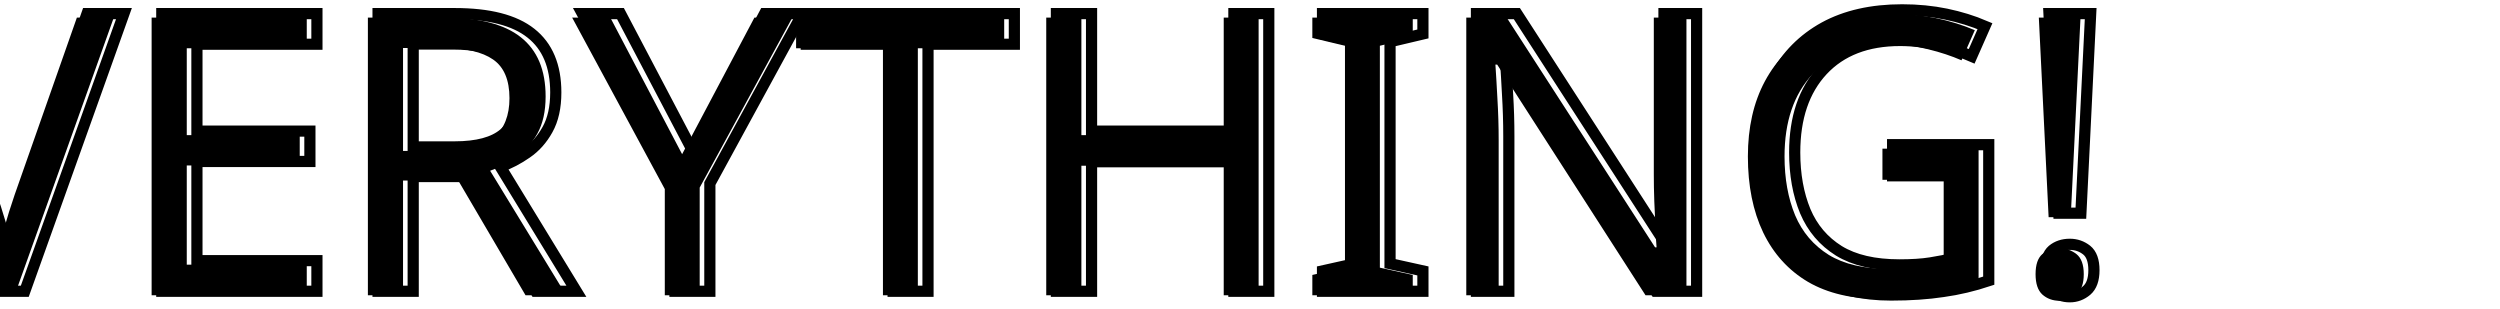
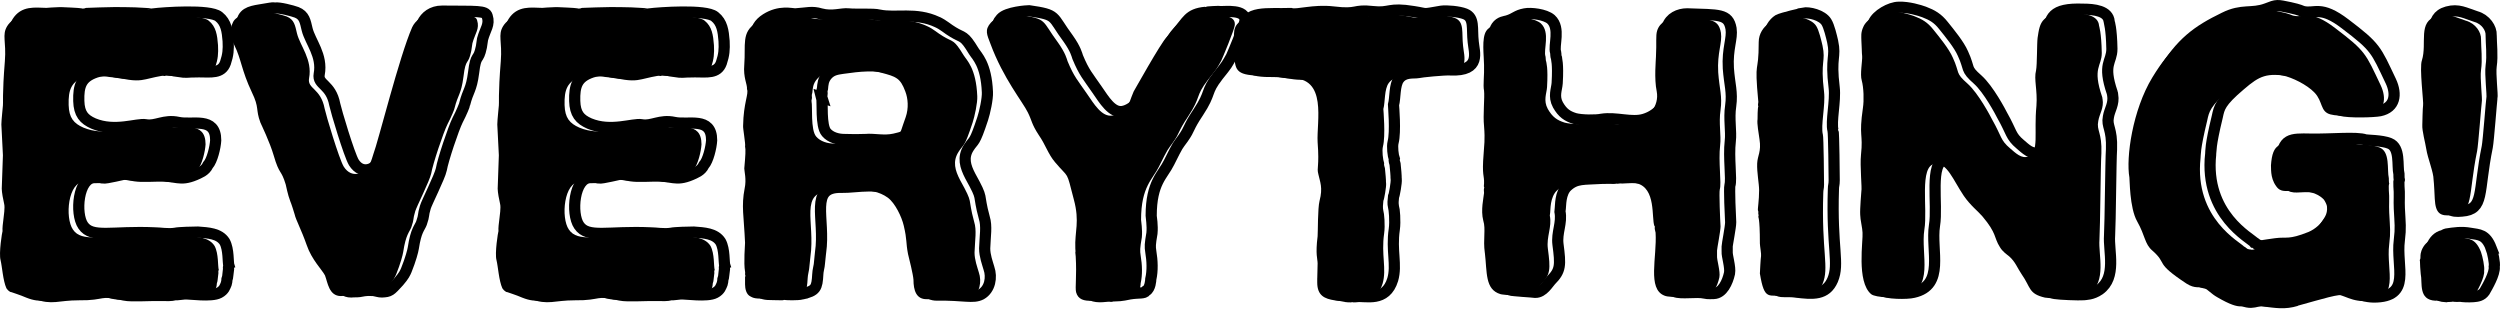
<svg xmlns="http://www.w3.org/2000/svg" width="210mm" height="25.892mm" viewBox="0 0 210 25.892" version="1.1" id="svg888">
  <defs id="defs885" />
  <g id="layer1">
    <g id="g2838" transform="matrix(1.349557,0,0,1.349557,-31.72008,-131.0396)">
-       <text xml:space="preserve" style="font-size:24.21px;line-height:1.25;font-family:Generic;-inkscape-font-specification:Generic;text-align:center;letter-spacing:0px;text-anchor:middle;stroke-width:0.363" x="100.819" y="115.478" id="text2359">
-         <tspan id="tspan2357" style="stroke-width:0.363" x="100.819" y="115.478">EVERYTHING!</tspan>
-       </text>
-       <text xml:space="preserve" style="font-size:24.21px;line-height:1.25;font-family:Generic;-inkscape-font-specification:Generic;text-align:center;letter-spacing:0px;text-anchor:middle;fill:none;stroke:#000000;stroke-width:0.696;stroke-miterlimit:4;stroke-dasharray:none;stroke-opacity:1" x="101.45" y="115.223" id="text2359-3">
-         <tspan id="tspan2357-6" style="fill:none;stroke:#000000;stroke-width:0.696;stroke-miterlimit:4;stroke-dasharray:none;stroke-opacity:1" x="101.45" y="115.223">EVERYTHING!</tspan>
-       </text>
+       <g aria-label="EVERYTHING!" id="text2359" style="font-size:24.21px;line-height:1.25;font-family:Generic;-inkscape-font-specification:Generic;text-align:center;letter-spacing:0px;text-anchor:middle;stroke-width:0.363">
+         <path d="m 35.815,107.633 c 0,0 0,0 0,0 0,0 0,0 0,0 0.266,-0.291 0.46,-1.114 0.484,-1.549 0,-1.501 -1.453,-0.92 -2.324,-1.114 -0.896,-0.194 -1.404,0.266 -2.034,0.145 -0.533,-0.097 -1.913,0.484 -3.244,-0.073 -0.605,-0.266 -0.896,-0.605 -0.92,-1.404 -0.024,-0.944 0.145,-1.477 1.065,-1.792 0.194,-0.073 0.605,-0.121 0.896,-0.048 0.024,0 0.629,0.073 0.678,0.073 0.799,0.194 1.162,0.145 1.477,0.073 0.145,-0.024 1.017,-0.266 1.211,-0.218 0.194,-0.048 0.654,0.024 0.872,0.073 0.581,0.097 0.363,0.024 1.283,0.024 0.751,0 1.404,0.121 1.646,-0.557 0.169,-0.508 0.194,-0.823 0.169,-1.356 -0.048,-0.629 -0.121,-1.162 -0.581,-1.525 -0.557,-0.46 -3.462,-0.242 -4.067,-0.169 -0.024,0.024 -0.896,-0.073 -1.84,-0.073 -0.436,-0.024 -2.639,0.048 -2.687,0.073 -0.048,-0.024 -1.162,-0.073 -1.211,-0.073 -0.024,0 -0.048,0 -0.097,0 -0.242,0 -0.823,0.048 -0.823,0.048 -0.775,-0.024 -1.404,-0.121 -1.816,0.533 -0.339,0.557 -0.048,0.944 -0.145,2.179 -0.169,2.082 -0.097,2.687 -0.121,2.76 0,0.048 -0.097,0.92 -0.097,1.186 0,0.024 0.097,1.913 0.097,1.913 0,0.048 -0.073,2.034 -0.073,2.082 0,0.218 0.097,0.726 0.145,0.92 0.073,0.266 -0.024,0.751 -0.048,1.041 -0.073,0.533 -0.048,0.629 -0.048,0.678 -0.024,0.048 -0.242,1.38 -0.121,1.816 0.097,0.387 0.145,1.259 0.363,1.743 0.024,0.048 0.073,0.073 0.097,0.121 0.073,0.048 0.121,0.121 0.218,0.121 0.048,0.024 0.533,0.169 0.92,0.339 0.968,0.387 1.307,0.073 2.639,0.073 1.646,0.024 1.211,-0.363 2.833,0.024 0.46,0.097 1.622,0 2.397,0.024 0.242,0 0.508,0.024 0.775,-0.048 0.048,0.024 0.484,-0.048 0.581,-0.048 0.291,-0.024 1.671,0.194 2.155,-0.073 0.315,-0.169 0.363,-0.387 0.436,-0.557 0.024,-0.097 0.048,-0.194 0.048,-0.291 0.024,-0.073 0.048,-0.145 0.048,-0.218 0,-0.024 0.048,-0.412 0.048,-0.412 0,-0.073 -0.024,-0.145 0.024,-0.194 -0.073,-0.218 0,-1.017 -0.266,-1.501 -0.339,-0.533 -1.041,-0.557 -1.671,-0.605 -0.266,0 -1.211,0.024 -1.404,0.073 -0.436,0.073 -0.968,-0.024 -1.283,-0.024 -2.663,-0.121 -3.898,0.363 -4.455,-0.46 -0.508,-0.726 -0.315,-3.002 0.726,-2.978 0.169,0 0.339,-0.024 0.484,0.024 0.242,0.048 1.356,-0.266 1.428,-0.242 0.073,0.024 0.145,0.024 0.194,0.024 0.581,0.145 0.872,0.121 1.816,0.097 1.162,-0.048 1.332,0.339 2.324,-0.073 0.266,-0.121 0.629,-0.242 0.799,-0.605 0,0 0,0 0,0 z" id="path888" />
+         <path d="m 39.616,97.877 c -0.799,0.145 -1.356,0.145 -1.598,0.581 -0.266,0.557 -0.218,0.872 0.073,1.453 0.436,0.872 0.436,1.549 1.089,2.929 0.484,0.993 0.218,1.041 0.533,1.888 0.073,0.169 0.581,1.211 0.823,2.034 0.363,1.259 0.46,0.847 0.751,1.816 0.024,0.073 0.121,0.629 0.291,1.065 0.024,0.024 0.266,0.775 0.266,0.799 0.073,0.339 0.412,0.944 0.751,1.913 0.315,0.92 0.968,1.549 1.138,1.888 0.169,0.436 0.242,1.283 0.993,1.283 0.169,-0.024 0.339,0 0.508,-0.024 0.944,-0.194 1.041,0.024 1.404,0.024 0.508,-0.024 0.533,-0.073 1.065,-0.654 0.315,-0.363 0.387,-0.533 0.46,-0.702 0.266,-0.654 0.412,-1.211 0.436,-1.38 0.169,-1.114 0.387,-1.235 0.508,-1.549 0.194,-0.557 0.073,-0.436 0.242,-0.993 0.073,-0.266 0.896,-1.888 0.993,-2.348 0.097,-0.581 0.751,-2.542 1.017,-3.075 0.242,-0.46 0.436,-0.944 0.436,-0.993 0.218,-0.872 0.412,-0.847 0.557,-1.961 0.145,-1.235 0.291,-0.654 0.484,-1.598 0.024,-0.145 0.073,-0.484 0.073,-0.484 0.169,-0.629 0.46,-0.896 0.291,-1.428 -0.097,-0.363 -0.629,-0.291 -2.808,-0.315 -0.629,0 -1.041,0.339 -1.235,0.751 -0.799,1.816 -2.106,7.094 -2.421,7.917 -0.097,0.291 -0.218,0.92 -0.823,1.162 -0.412,0.145 -0.775,-0.024 -1.017,-0.412 -0.291,-0.484 -1.114,-3.244 -1.186,-3.607 -0.242,-1.283 -1.089,-1.211 -0.968,-1.888 0.218,-1.162 -0.557,-2.009 -0.751,-2.784 -0.121,-0.508 -0.169,-0.872 -0.654,-1.065 -0.266,-0.097 -1.089,-0.315 -1.356,-0.266 -0.121,-0.024 -0.242,0 -0.363,0.024 z" id="path890" />
+         <path d="m 66.683,107.633 c 0,0 0,0 0,0 0,0 0,0 0,0 0.266,-0.291 0.46,-1.114 0.484,-1.549 0,-1.501 -1.453,-0.92 -2.324,-1.114 -0.896,-0.194 -1.404,0.266 -2.034,0.145 -0.533,-0.097 -1.913,0.484 -3.244,-0.073 -0.605,-0.266 -0.896,-0.605 -0.92,-1.404 -0.024,-0.944 0.145,-1.477 1.065,-1.792 0.194,-0.073 0.605,-0.121 0.896,-0.048 0.024,0 0.629,0.073 0.678,0.073 0.799,0.194 1.162,0.145 1.477,0.073 0.145,-0.024 1.017,-0.266 1.211,-0.218 0.194,-0.048 0.654,0.024 0.872,0.073 0.581,0.097 0.363,0.024 1.283,0.024 0.751,0 1.404,0.121 1.646,-0.557 0.169,-0.508 0.194,-0.823 0.169,-1.356 -0.048,-0.629 -0.121,-1.162 -0.581,-1.525 -0.557,-0.46 -3.462,-0.242 -4.067,-0.169 -0.024,0.024 -0.896,-0.073 -1.84,-0.073 -0.436,-0.024 -2.639,0.048 -2.687,0.073 -0.048,-0.024 -1.162,-0.073 -1.211,-0.073 -0.024,0 -0.048,0 -0.097,0 -0.242,0 -0.823,0.048 -0.823,0.048 -0.775,-0.024 -1.404,-0.121 -1.816,0.533 -0.339,0.557 -0.048,0.944 -0.145,2.179 -0.169,2.082 -0.097,2.687 -0.121,2.76 0,0.048 -0.097,0.92 -0.097,1.186 0,0.024 0.097,1.913 0.097,1.913 0,0.048 -0.073,2.034 -0.073,2.082 0,0.218 0.097,0.726 0.145,0.92 0.073,0.266 -0.024,0.751 -0.048,1.041 -0.073,0.533 -0.048,0.629 -0.048,0.678 -0.024,0.048 -0.242,1.38 -0.121,1.816 0.097,0.387 0.145,1.259 0.363,1.743 0.024,0.048 0.073,0.073 0.097,0.121 0.073,0.048 0.121,0.121 0.218,0.121 0.048,0.024 0.533,0.169 0.92,0.339 0.968,0.387 1.307,0.073 2.639,0.073 1.646,0.024 1.211,-0.363 2.833,0.024 0.46,0.097 1.622,0 2.397,0.024 0.242,0 0.508,0.024 0.775,-0.048 0.048,0.024 0.484,-0.048 0.581,-0.048 0.291,-0.024 1.671,0.194 2.155,-0.073 0.315,-0.169 0.363,-0.387 0.436,-0.557 0.024,-0.097 0.048,-0.194 0.048,-0.291 0.024,-0.073 0.048,-0.145 0.048,-0.218 0,-0.024 0.048,-0.412 0.048,-0.412 0,-0.073 -0.024,-0.145 0.024,-0.194 -0.073,-0.218 0,-1.017 -0.266,-1.501 -0.339,-0.533 -1.041,-0.557 -1.671,-0.605 -0.266,0 -1.211,0.024 -1.404,0.073 -0.436,0.073 -0.968,-0.024 -1.283,-0.024 -2.663,-0.121 -3.898,0.363 -4.455,-0.46 -0.508,-0.726 -0.315,-3.002 0.726,-2.978 0.169,0 0.339,-0.024 0.484,0.024 0.242,0.048 1.356,-0.266 1.428,-0.242 0.073,0.024 0.145,0.024 0.194,0.024 0.581,0.145 0.872,0.121 1.816,0.097 1.162,-0.048 1.332,0.339 2.324,-0.073 0.266,-0.121 0.629,-0.242 0.799,-0.605 0,0 0,0 0,0 z" id="path892" />
+         <path d="m 72.808,115.647 c 0.847,-0.194 0.92,-0.363 0.968,-1.235 0,-0.169 0.097,-0.533 0.097,-0.629 0,-0.024 0.073,-0.678 0.073,-0.702 0.315,-2.155 -0.751,-4.116 1.307,-4.067 0.944,0.024 2.445,-0.387 3.51,0.387 0.46,0.339 0.872,1.211 0.993,1.743 0.218,0.92 0.121,1.017 0.266,1.767 0.073,0.291 0.315,1.259 0.339,1.598 0,0.654 0.169,1.235 0.847,1.211 1.671,-0.024 2.227,0.218 2.736,-0.048 0.557,-0.315 0.678,-1.065 0.484,-1.622 -0.097,-0.339 -0.266,-0.775 -0.266,-1.235 0.024,-0.775 0.145,-1.38 -0.024,-1.913 -0.436,-1.598 0,-1.017 -0.872,-2.59 -0.315,-0.605 -0.484,-1.162 -0.097,-1.767 0.339,-0.533 0.339,-0.194 0.872,-1.816 0.121,-0.363 0.315,-1.235 0.291,-1.646 -0.073,-1.743 -0.654,-2.227 -0.847,-2.542 -0.629,-1.041 -0.654,-0.799 -1.283,-1.186 -0.339,-0.194 -0.605,-0.46 -0.993,-0.629 -1.332,-0.629 -2.59,-0.218 -3.607,-0.436 -0.363,-0.097 -1.453,-0.024 -1.913,-0.073 -0.436,-0.048 -0.993,0.194 -1.719,0 -0.557,-0.169 -0.847,-0.048 -1.598,0 -0.242,0 -0.968,-0.218 -1.816,0.315 -0.92,0.581 -0.629,1.356 -0.726,2.59 -0.073,0.823 0.194,1.211 0.169,1.525 0.121,0.291 -0.218,0.847 -0.242,2.276 -0.024,0.121 0.169,1.186 0.121,1.283 0.048,0.194 0.024,0.581 -0.048,1.38 0,0.169 0.145,0.678 0.024,1.235 -0.218,1.114 -0.048,1.719 0.024,3.389 0,0.121 -0.097,1.259 0,1.792 0.024,0.073 -0.024,0.169 0.024,0.266 0,0.024 0,0.048 -0.024,0.048 0,0.048 0,0.291 0,0.484 0,0.266 0.073,0.629 0.339,0.751 0.291,0.169 0.46,0.121 1.332,0.145 0.024,0 0.073,-0.048 0.097,-0.024 0.194,0.024 0.847,0.048 1.162,-0.024 z m 1.211,-12.226 c -0.024,-0.073 0.024,-0.145 0.024,-0.242 -0.024,-0.194 0,-0.218 0.024,-0.315 0.024,-0.242 0.024,-0.557 0.315,-0.872 0.291,-0.315 0.654,-0.339 0.944,-0.387 1.017,-0.145 2.034,-0.266 3.05,0.024 0.896,0.242 1.162,0.315 1.477,1.162 0.169,0.436 0.218,1.041 0.024,1.598 -0.46,1.259 -0.315,1.404 -1.332,1.622 -0.654,0.145 -1.259,-0.024 -1.792,0.024 -0.073,0 -0.581,0.024 -1.332,0 -0.387,0 -0.847,-0.121 -1.114,-0.436 -0.363,-0.412 -0.218,-1.913 -0.291,-2.179 z" id="path894" />
+         <path d="m 90.482,115.284 c 0.121,0.46 0.508,0.557 0.993,0.533 0.678,-0.073 0.508,0 0.581,-0.024 0.048,-0.024 0.121,-0.024 0.194,-0.024 0.46,0 0.799,-0.097 0.944,-0.121 0.581,-0.097 0.896,0 1.017,-0.194 0.266,-0.145 0.291,-0.678 0.291,-0.726 0.121,-0.533 0.097,-1.138 0,-1.719 -0.048,-0.315 -0.048,-0.436 0.073,-1.138 0.048,-0.484 -0.048,-1.017 -0.048,-1.089 0,-2.082 0.726,-2.518 1.114,-3.317 0.605,-1.211 0.508,-0.993 0.872,-1.501 0.46,-0.654 0.266,-0.605 0.944,-1.622 0.847,-1.283 0.412,-1.21 1.235,-2.276 0.605,-0.751 0.533,-0.678 0.823,-1.186 0.073,-0.145 0.823,-1.937 0.847,-2.227 0.073,-0.751 -1.259,-0.557 -1.501,-0.581 -0.048,-0.024 -0.896,0.024 -0.944,0.048 -1.089,0.097 -1.138,0.581 -1.792,1.283 -0.387,0.387 -2.034,3.365 -2.058,3.389 -0.218,0.508 -0.242,0.726 -0.436,0.968 -0.145,0.194 -0.533,0.484 -0.896,0.533 -0.654,0.097 -1.138,-0.726 -1.574,-1.356 -0.581,-0.847 -0.799,-1.041 -1.211,-2.034 -0.048,-0.145 -0.121,-0.484 -0.581,-1.138 -1.065,-1.428 -0.629,-1.477 -2.445,-1.743 -0.097,0 -1.38,0.073 -1.743,0.484 -0.412,0.46 -0.242,0.751 -0.024,1.332 0.799,2.155 2.009,3.607 2.324,4.261 0.266,0.533 0.218,0.702 0.678,1.404 0.436,0.629 0.581,1.186 1.017,1.695 0.896,1.065 0.678,0.436 1.162,2.3 0.387,1.428 0.048,1.985 0.097,3.075 0,0.097 0.024,0.169 0,0.242 0,0.073 0.024,0.169 0.024,0.242 0.073,1.235 -0.048,1.937 0.024,2.227 z" id="path896" />
+         <path d="m 105.492,114.679 c 0,0.823 0.46,1.017 1.089,1.114 0.024,0.024 0.387,0.048 0.436,0.024 0.024,0 0.048,0 0.073,0 0.073,0.024 0.145,0 0.218,0 0.581,-0.073 1.816,0.363 2.252,-1.065 0.266,-0.92 -0.097,-1.792 0.097,-3.123 0.073,-0.508 0,-1.283 -0.048,-1.404 -0.048,-0.194 -0.024,-0.412 0,-0.629 0.048,-0.073 0.194,-0.896 0.169,-1.089 -0.024,-0.194 0.024,0 -0.073,-0.944 -0.024,-0.097 -0.073,-0.194 -0.048,-0.315 -0.073,-0.194 -0.145,-0.775 -0.073,-1.041 0.169,-0.654 0.024,-2.276 0.024,-2.324 0.121,-0.436 0.048,-1.235 0.339,-1.622 0.339,-0.46 0.92,-0.339 1.186,-0.387 0.169,-0.048 1.646,-0.194 2.009,-0.169 1.961,0.097 1.477,-1.138 1.428,-1.743 -0.097,-0.847 0.097,-1.501 -0.508,-1.743 -0.363,-0.145 -1.138,-0.218 -1.477,-0.169 -1.283,0.218 -0.775,0.169 -1.719,0.024 -1.598,-0.266 -1.453,0.121 -2.542,0 -1.259,-0.145 -0.872,0.218 -2.469,0.024 -1.235,-0.145 -2.227,0.218 -2.639,0.097 -1.453,0.048 -2.881,-0.218 -2.905,1.017 -0.024,0.242 0.024,1.332 0.024,1.356 0.048,0.944 0.145,1.259 1.864,1.235 0.629,0 1.089,0.169 1.646,0.169 2.3,-0.073 1.598,2.687 1.671,3.97 0.121,1.598 -0.073,1.549 0.048,2.009 0.097,0.46 0.291,0.823 0.073,1.646 -0.121,0.484 -0.097,1.937 -0.121,2.203 -0.145,1.162 0,1.404 0,1.695 -0.024,1.453 -0.024,0.533 -0.024,1.186 z" id="path898" />
+         <path d="m 115.926,112.839 c 0.145,1.211 0,2.276 0.968,2.566 0.097,0.048 1.404,0.121 1.549,0.145 0.484,0 0.799,-0.581 0.968,-0.751 0.605,-0.605 0.605,-0.944 0.436,-2.227 -0.097,-0.751 0.266,-1.332 0.121,-2.058 0,-0.073 0.024,-0.121 0.024,-0.194 0.024,-0.121 -0.024,-0.968 0.436,-1.38 0.557,-0.508 1.017,-0.412 2.13,-0.484 0.799,-0.024 0.726,0.024 0.92,-0.024 0.024,0 0.024,0.024 0.145,0 0.073,0 0.169,-0.024 0.242,0 0.048,0 0.872,-0.097 1.501,0.073 1.235,0.291 0.92,2.179 1.114,2.663 0.024,0 0.024,0.024 0.024,0.048 -0.024,0.121 0.024,0.242 0.048,0.363 0.097,1.525 -0.533,3.51 0.557,3.922 0.412,0.169 1.38,-0.024 1.864,0.097 0.169,0.048 0.533,0.024 0.581,0.024 0.533,-0.024 0.847,-0.702 0.968,-1.259 0.073,-0.387 -0.169,-1.089 -0.145,-1.356 0,-0.097 0,-0.218 0,-0.315 0,-0.121 0.218,-1.211 0.218,-1.501 -0.024,-0.363 -0.097,-2.131 -0.048,-2.3 0.121,-0.387 -0.097,-1.719 0.024,-2.76 0.073,-0.605 -0.097,-1.38 0.024,-2.179 0.121,-0.872 -0.073,-1.332 -0.145,-2.348 -0.073,-1.235 0.266,-1.84 0.169,-2.469 -0.169,-0.944 -0.751,-0.847 -2.736,-0.92 -0.508,0 -1.065,0.242 -1.235,0.799 -0.097,0.315 -0.024,0.726 -0.073,1.622 0,0.169 -0.121,1.356 0.048,2.155 0.169,0.896 -0.508,1.719 -1.404,1.985 -0.799,0.242 -1.719,-0.145 -2.663,0 -0.315,0.073 -1.259,0.073 -1.671,-0.048 -0.46,-0.145 -0.751,-0.339 -1.041,-0.847 -0.291,-0.533 -0.073,-0.968 -0.048,-1.356 0.073,-1.259 -0.048,-1.501 -0.048,-1.574 -0.048,-0.121 -0.024,-0.218 -0.048,-0.339 -0.145,-0.412 0.315,-1.501 -0.291,-2.058 -0.363,-0.315 -1.259,-0.412 -1.622,-0.339 -0.533,0.097 -0.605,0.291 -1.089,0.436 -0.145,0.048 -0.46,0.048 -0.678,0.363 -0.315,0.46 -0.145,1.574 -0.145,2.13 0.024,0.629 -0.073,1.259 0,1.598 0.048,0.412 -0.073,1.525 0,2.203 0.073,0.896 0,1.211 -0.024,1.695 -0.121,1.453 0.048,1.332 0.024,1.888 0,0.073 -0.024,0.145 0,0.218 0.024,0.024 0.024,0.048 0,0.073 -0.024,0.097 0,0.194 0,0.291 -0.024,0.291 -0.218,1.065 -0.048,1.719 0.169,0.533 -0.024,1.162 0.097,2.009 z" id="path900" />
+         <path d="m 135.101,98.167 c -0.048,0.024 -1.283,0.291 -1.549,0.436 -0.266,0.169 -0.581,0.581 -0.581,1.114 0,2.155 -0.291,0.872 -0.024,3.728 0,0.097 -0.048,0.194 0,0.266 -0.048,0.121 -0.048,0.702 -0.048,0.799 -0.048,0.291 0.073,0.872 0.121,1.259 0.121,0.775 -0.121,0.993 -0.145,1.501 -0.024,0.557 0.121,1.259 0.121,1.671 0,0.629 -0.097,1.162 -0.073,1.259 0.024,0.024 0.024,0.073 0.024,0.121 -0.024,0.097 0.048,0.169 0,0.266 -0.024,0.024 0.097,-0.048 0.097,1.671 0,0.121 0.097,0.678 0.073,0.775 -0.024,0.097 -0.073,1.041 -0.073,1.089 0.291,1.767 0.557,1.283 1.574,1.404 1.114,0.145 1.913,0.194 2.324,-0.751 0.436,-1.041 -0.073,-1.961 0.048,-5.665 0,-0.218 0.048,-0.242 0.048,-0.533 0,-0.194 -0.024,-3.002 -0.073,-3.099 -0.145,-0.557 0.169,-1.84 0.073,-2.663 -0.242,-1.961 0.121,-1.864 -0.097,-2.881 -0.073,-0.315 -0.218,-0.944 -0.387,-1.211 -0.266,-0.436 -1.089,-0.629 -1.453,-0.557 z" id="path902" />
+         <path d="m 143.938,107.294 c 0.751,-0.097 1.138,1.017 1.792,1.985 0.412,0.605 0.92,0.993 1.162,1.283 0.92,1.089 0.702,1.307 1.089,1.913 0.169,0.291 0.436,0.46 0.581,0.581 0.387,0.339 0.508,0.726 0.775,1.114 0.581,0.823 0.412,1.211 1.453,1.453 0.266,0.048 1.501,0.097 1.767,0.073 0.145,-0.024 0.533,0 0.993,-0.315 1.089,-0.775 0.557,-2.397 0.629,-3.365 0.048,-0.775 0.073,-4.673 0.121,-5.375 0.048,-1.307 -0.315,-1.404 -0.194,-2.009 0.073,-0.46 0.363,-0.799 0.266,-1.38 -0.024,-0.048 0,-0.073 -0.024,-0.121 -0.629,-1.84 -0.024,-1.888 -0.024,-2.736 -0.024,-1.307 -0.169,-1.671 -0.169,-1.695 -0.048,-0.678 -0.944,-0.775 -1.622,-0.775 -1.985,-0.073 -2.058,0.557 -2.203,1.525 -0.048,0.363 -0.024,1.671 -0.097,2.034 -0.145,0.557 0.097,1.211 0.024,2.203 -0.169,1.719 0.194,2.857 -0.508,3.147 -0.412,0.169 -0.799,-0.218 -1.138,-0.508 -0.605,-0.508 -0.508,-0.726 -1.114,-1.792 -0.097,-0.194 -0.847,-1.622 -1.525,-2.227 -0.799,-0.702 -0.46,-0.629 -0.92,-1.622 -0.242,-0.557 -0.823,-1.259 -1.211,-1.743 -0.363,-0.46 -0.702,-0.654 -1.211,-0.847 -0.266,-0.097 -0.968,-0.315 -1.574,-0.291 -0.533,0 -1.38,0.484 -1.574,0.968 -0.169,0.363 -0.121,0.605 -0.121,0.847 0.024,0.266 0.024,0.823 0.048,0.968 0.024,0.291 -0.145,1.138 -0.024,1.525 0.121,0.436 0.145,1.235 0.073,1.695 -0.266,1.84 0.024,1.574 -0.121,2.929 -0.073,0.678 0.073,2.106 0.024,2.252 0,0.048 -0.097,1.114 -0.073,1.477 0,0.291 0.145,0.872 0.145,1.114 0.048,0.46 -0.387,3.05 0.533,3.825 0.291,0.242 1.646,0.242 2.009,0.145 1.985,-0.436 1.065,-2.615 1.307,-4.164 0.218,-1.307 -0.339,-3.946 0.654,-4.092 z" id="path904" />
+         <path d="m 160.473,106.931 c 0.024,-0.169 -0.048,-0.436 0.412,-2.324 0.121,-0.557 0.169,-0.896 1.428,-1.961 1.017,-0.872 1.574,-1.186 3.293,-0.847 0.557,0.121 1.477,0.557 1.961,1.065 0.533,0.557 0.339,1.186 0.993,1.356 0.508,0.145 2.082,0.097 2.445,0.024 0.944,-0.194 1.065,-1.017 0.678,-1.84 -0.944,-1.985 -0.92,-2.106 -2.833,-3.559 -1.549,-1.186 -1.888,-0.605 -2.615,-0.775 -0.169,-0.048 -0.169,-0.097 -0.823,-0.242 -0.823,-0.169 -0.799,-0.194 -1.477,0.073 -0.92,0.339 -1.501,0 -2.615,0.557 -1.695,0.823 -2.687,1.549 -3.849,3.462 -1.235,2.034 -1.646,4.987 -1.428,6.222 0.024,0.073 0,1.888 0.484,2.736 0.508,0.896 0.46,1.404 0.944,1.816 0.993,0.872 0.073,0.702 2.13,2.058 0.533,0.339 0.799,0.169 1.089,0.266 0.266,0.121 0.436,0.363 0.823,0.581 1.622,0.944 1.549,0.412 2.252,0.484 0.799,0.097 1.307,0.194 2.034,-0.024 0.024,0 1.961,-0.605 2.591,-0.678 0.872,-0.097 1.211,0.436 2.227,0.46 2.397,0 1.38,-1.864 1.598,-3.535 0.097,-0.799 0.048,-1.017 0,-1.985 -0.024,-0.46 0.024,-0.92 -0.024,-1.38 -0.024,-0.508 0.048,-0.363 0.024,-0.412 -0.024,-0.048 -0.024,-0.291 -0.024,-0.339 -0.121,-0.533 0.097,-1.646 -0.581,-1.913 -0.46,-0.194 -1.453,-0.194 -1.501,-0.218 -0.533,-0.194 -2.155,-0.024 -3.414,-0.048 -1.259,-0.024 -1.743,-0.048 -1.84,1.38 0.024,0.097 -0.073,0.751 0.315,1.283 0.291,0.436 0.654,0.291 1.186,0.291 0.702,0 1.356,0.097 1.792,0.557 0.073,0.097 0.194,0.339 0.194,0.436 0.048,0.508 -0.194,0.726 -0.412,1.065 -0.315,0.484 -0.726,0.872 -1.235,1.089 -1.332,0.533 -1.477,0.315 -2.179,0.412 -0.242,0.024 -0.775,0.121 -0.847,0.121 -0.048,0 -0.073,-0.024 -0.121,-0.024 -0.024,0.024 -0.048,-0.024 -0.073,0 -0.024,-0.048 -0.097,0 -0.097,-0.048 -0.024,-0.024 -0.024,-0.024 -0.048,-0.024 -0.048,-0.024 -0.073,-0.097 -0.145,-0.097 -0.194,-0.266 -3.123,-1.719 -2.712,-5.52 z" id="path906" />
+         <path d="m 176.113,110.49 c 1.404,-0.097 0.993,-1.162 1.574,-3.995 0.073,-0.363 0.266,-2.929 0.291,-3.05 0.048,-0.169 -0.121,-1.477 -0.048,-1.985 0.097,-0.654 0,-1.404 0,-1.913 0.024,-0.436 -0.339,-0.993 -0.944,-1.162 -0.678,-0.218 -1.089,-0.484 -1.792,-0.291 -1.235,0.339 -0.605,1.695 -0.944,2.76 -0.169,0.46 0.121,2.639 0.073,2.808 -0.024,0.097 -0.048,1.138 -0.048,1.211 -0.024,0.363 0.194,1.138 0.242,1.477 0.097,0.629 0.46,1.453 0.46,1.937 0.024,0.121 0.073,1.162 0.073,1.186 0.048,0.944 0.363,1.089 1.065,1.017 z m 1.816,2.3 c -0.339,-0.872 -0.751,-0.823 -1.307,-0.92 -0.533,-0.097 -1.017,-0.024 -1.477,0.048 -0.097,0.024 -0.145,0.073 -0.218,0.097 -0.315,0.073 -0.557,0.315 -0.702,0.678 -0.097,0.291 -0.048,0.363 -0.073,0.508 -0.024,0.048 -0.048,0.097 -0.024,0.145 0,0.121 0.024,0.629 0.048,0.799 0.121,0.557 -0.169,1.622 0.92,1.671 0.048,-0.024 0.363,0 0.436,-0.048 0.121,0.048 0.387,0.024 0.484,0.024 0.121,0.024 0.484,0.048 0.799,0.024 0.266,-0.024 0.508,-0.048 0.702,-0.315 0.169,-0.291 0.654,-1.114 0.605,-1.549 0.048,-0.218 -0.097,-0.896 -0.194,-1.162 z" id="path908" />
+       </g>
+       <g aria-label="EVERYTHING!" id="text2359-3" style="font-size:24.21px;line-height:1.25;font-family:Generic;-inkscape-font-specification:Generic;text-align:center;letter-spacing:0px;text-anchor:middle;fill:none;stroke:#000000;stroke-width:0.696">
+         <path d="m 36.446,107.379 c 0,0 0,0 0,0 0,0 0,0 0,0 0.266,-0.291 0.46,-1.114 0.484,-1.549 0,-1.501 -1.453,-0.92 -2.324,-1.114 -0.896,-0.194 -1.404,0.266 -2.034,0.145 -0.533,-0.097 -1.913,0.484 -3.244,-0.073 -0.605,-0.266 -0.896,-0.605 -0.92,-1.404 -0.024,-0.944 0.145,-1.477 1.065,-1.792 0.194,-0.073 0.605,-0.121 0.896,-0.048 0.024,0 0.629,0.073 0.678,0.073 0.799,0.194 1.162,0.145 1.477,0.073 0.145,-0.024 1.017,-0.266 1.211,-0.218 0.194,-0.048 0.654,0.024 0.872,0.073 0.581,0.097 0.363,0.024 1.283,0.024 0.751,0 1.404,0.121 1.646,-0.557 0.169,-0.508 0.194,-0.823 0.169,-1.356 -0.048,-0.629 -0.121,-1.162 -0.581,-1.525 -0.557,-0.46 -3.462,-0.242 -4.067,-0.169 -0.024,0.024 -0.896,-0.073 -1.84,-0.073 -0.436,-0.024 -2.639,0.048 -2.687,0.073 -0.048,-0.024 -1.162,-0.073 -1.211,-0.073 -0.024,0 -0.048,0 -0.097,0 -0.242,0 -0.823,0.048 -0.823,0.048 -0.775,-0.024 -1.404,-0.121 -1.816,0.533 -0.339,0.557 -0.048,0.944 -0.145,2.179 -0.169,2.082 -0.097,2.687 -0.121,2.76 0,0.048 -0.097,0.92 -0.097,1.186 0,0.024 0.097,1.913 0.097,1.913 0,0.048 -0.073,2.034 -0.073,2.082 0,0.218 0.097,0.726 0.145,0.92 0.073,0.266 -0.024,0.751 -0.048,1.041 -0.073,0.533 -0.048,0.629 -0.048,0.678 -0.024,0.048 -0.242,1.38 -0.121,1.816 0.097,0.387 0.145,1.259 0.363,1.743 0.024,0.048 0.073,0.073 0.097,0.121 0.073,0.048 0.121,0.121 0.218,0.121 0.048,0.024 0.533,0.169 0.92,0.339 0.968,0.387 1.307,0.073 2.639,0.073 1.646,0.024 1.211,-0.363 2.833,0.024 0.46,0.097 1.622,0 2.397,0.024 0.242,0 0.508,0.024 0.775,-0.048 0.048,0.024 0.484,-0.048 0.581,-0.048 0.291,-0.024 1.671,0.194 2.155,-0.073 0.315,-0.169 0.363,-0.387 0.436,-0.557 0.024,-0.097 0.048,-0.194 0.048,-0.291 0.024,-0.073 0.048,-0.145 0.048,-0.218 0,-0.024 0.048,-0.412 0.048,-0.412 0,-0.073 -0.024,-0.145 0.024,-0.194 -0.073,-0.218 0,-1.017 -0.266,-1.501 -0.339,-0.533 -1.041,-0.557 -1.671,-0.605 -0.266,0 -1.211,0.024 -1.404,0.073 -0.436,0.073 -0.968,-0.024 -1.283,-0.024 -2.663,-0.121 -3.898,0.363 -4.455,-0.46 -0.508,-0.726 -0.315,-3.002 0.726,-2.978 0.169,0 0.339,-0.024 0.484,0.024 0.242,0.048 1.356,-0.266 1.428,-0.242 0.073,0.024 0.145,0.024 0.194,0.024 0.581,0.145 0.872,0.121 1.816,0.097 1.162,-0.048 1.332,0.339 2.324,-0.073 0.266,-0.121 0.629,-0.242 0.799,-0.605 0,0 0,0 0,0 z" id="path846" />
+         <path d="m 40.247,97.622 c -0.799,0.145 -1.356,0.145 -1.598,0.581 -0.266,0.557 -0.218,0.872 0.073,1.453 0.436,0.872 0.436,1.549 1.089,2.929 0.484,0.993 0.218,1.041 0.533,1.888 0.073,0.169 0.581,1.211 0.823,2.034 0.363,1.259 0.46,0.847 0.751,1.816 0.024,0.073 0.121,0.629 0.291,1.065 0.024,0.024 0.266,0.775 0.266,0.799 0.073,0.339 0.412,0.944 0.751,1.913 0.315,0.92 0.968,1.549 1.138,1.888 0.169,0.436 0.242,1.283 0.993,1.283 0.169,-0.024 0.339,0 0.508,-0.024 0.944,-0.194 1.041,0.024 1.404,0.024 0.508,-0.024 0.533,-0.073 1.065,-0.654 0.315,-0.363 0.387,-0.533 0.46,-0.702 0.266,-0.654 0.412,-1.211 0.436,-1.38 0.169,-1.114 0.387,-1.235 0.508,-1.549 0.194,-0.557 0.073,-0.436 0.242,-0.993 0.073,-0.266 0.896,-1.888 0.993,-2.348 0.097,-0.581 0.751,-2.542 1.017,-3.075 0.242,-0.46 0.436,-0.944 0.436,-0.993 0.218,-0.872 0.412,-0.847 0.557,-1.961 0.145,-1.235 0.291,-0.654 0.484,-1.598 0.024,-0.145 0.073,-0.484 0.073,-0.484 0.169,-0.629 0.46,-0.896 0.291,-1.428 -0.097,-0.363 -0.629,-0.291 -2.808,-0.315 -0.629,0 -1.041,0.339 -1.235,0.751 -0.799,1.816 -2.106,7.094 -2.421,7.917 -0.097,0.291 -0.218,0.92 -0.823,1.162 -0.412,0.145 -0.775,-0.024 -1.017,-0.412 -0.291,-0.484 -1.114,-3.244 -1.186,-3.607 -0.242,-1.283 -1.089,-1.211 -0.968,-1.888 0.218,-1.162 -0.557,-2.009 -0.751,-2.784 -0.121,-0.508 -0.169,-0.872 -0.654,-1.065 -0.266,-0.097 -1.089,-0.315 -1.356,-0.266 -0.121,-0.024 -0.242,0 -0.363,0.024 z" id="path848" />
+         <path d="m 67.314,107.379 c 0,0 0,0 0,0 0,0 0,0 0,0 0.266,-0.291 0.46,-1.114 0.484,-1.549 0,-1.501 -1.453,-0.92 -2.324,-1.114 -0.896,-0.194 -1.404,0.266 -2.034,0.145 -0.533,-0.097 -1.913,0.484 -3.244,-0.073 -0.605,-0.266 -0.896,-0.605 -0.92,-1.404 -0.024,-0.944 0.145,-1.477 1.065,-1.792 0.194,-0.073 0.605,-0.121 0.896,-0.048 0.024,0 0.629,0.073 0.678,0.073 0.799,0.194 1.162,0.145 1.477,0.073 0.145,-0.024 1.017,-0.266 1.211,-0.218 0.194,-0.048 0.654,0.024 0.872,0.073 0.581,0.097 0.363,0.024 1.283,0.024 0.751,0 1.404,0.121 1.646,-0.557 0.169,-0.508 0.194,-0.823 0.169,-1.356 -0.048,-0.629 -0.121,-1.162 -0.581,-1.525 -0.557,-0.46 -3.462,-0.242 -4.067,-0.169 -0.024,0.024 -0.896,-0.073 -1.84,-0.073 -0.436,-0.024 -2.639,0.048 -2.687,0.073 -0.048,-0.024 -1.162,-0.073 -1.211,-0.073 -0.024,0 -0.048,0 -0.097,0 -0.242,0 -0.823,0.048 -0.823,0.048 -0.775,-0.024 -1.404,-0.121 -1.816,0.533 -0.339,0.557 -0.048,0.944 -0.145,2.179 -0.169,2.082 -0.097,2.687 -0.121,2.76 0,0.048 -0.097,0.92 -0.097,1.186 0,0.024 0.097,1.913 0.097,1.913 0,0.048 -0.073,2.034 -0.073,2.082 0,0.218 0.097,0.726 0.145,0.92 0.073,0.266 -0.024,0.751 -0.048,1.041 -0.073,0.533 -0.048,0.629 -0.048,0.678 -0.024,0.048 -0.242,1.38 -0.121,1.816 0.097,0.387 0.145,1.259 0.363,1.743 0.024,0.048 0.073,0.073 0.097,0.121 0.073,0.048 0.121,0.121 0.218,0.121 0.048,0.024 0.533,0.169 0.92,0.339 0.968,0.387 1.307,0.073 2.639,0.073 1.646,0.024 1.211,-0.363 2.833,0.024 0.46,0.097 1.622,0 2.397,0.024 0.242,0 0.508,0.024 0.775,-0.048 0.048,0.024 0.484,-0.048 0.581,-0.048 0.291,-0.024 1.671,0.194 2.155,-0.073 0.315,-0.169 0.363,-0.387 0.436,-0.557 0.024,-0.097 0.048,-0.194 0.048,-0.291 0.024,-0.073 0.048,-0.145 0.048,-0.218 0,-0.024 0.048,-0.412 0.048,-0.412 0,-0.073 -0.024,-0.145 0.024,-0.194 -0.073,-0.218 0,-1.017 -0.266,-1.501 -0.339,-0.533 -1.041,-0.557 -1.671,-0.605 -0.266,0 -1.211,0.024 -1.404,0.073 -0.436,0.073 -0.968,-0.024 -1.283,-0.024 -2.663,-0.121 -3.898,0.363 -4.455,-0.46 -0.508,-0.726 -0.315,-3.002 0.726,-2.978 0.169,0 0.339,-0.024 0.484,0.024 0.242,0.048 1.356,-0.266 1.428,-0.242 0.073,0.024 0.145,0.024 0.194,0.024 0.581,0.145 0.872,0.121 1.816,0.097 1.162,-0.048 1.332,0.339 2.324,-0.073 0.266,-0.121 0.629,-0.242 0.799,-0.605 0,0 0,0 0,0 z" id="path850" />
+         <path d="m 73.439,115.392 c 0.847,-0.194 0.92,-0.363 0.968,-1.235 0,-0.169 0.097,-0.533 0.097,-0.629 0,-0.024 0.073,-0.678 0.073,-0.702 0.315,-2.155 -0.751,-4.116 1.307,-4.067 0.944,0.024 2.445,-0.387 3.51,0.387 0.46,0.339 0.872,1.211 0.993,1.743 0.218,0.92 0.121,1.017 0.266,1.767 0.073,0.291 0.315,1.259 0.339,1.598 0,0.654 0.169,1.235 0.847,1.211 1.671,-0.024 2.227,0.218 2.736,-0.048 0.557,-0.315 0.678,-1.065 0.484,-1.622 -0.097,-0.339 -0.266,-0.775 -0.266,-1.235 0.024,-0.775 0.145,-1.38 -0.024,-1.913 -0.436,-1.598 0,-1.017 -0.872,-2.59 -0.315,-0.605 -0.484,-1.162 -0.097,-1.767 0.339,-0.533 0.339,-0.194 0.872,-1.816 0.121,-0.363 0.315,-1.235 0.291,-1.646 -0.073,-1.743 -0.654,-2.227 -0.847,-2.542 -0.629,-1.041 -0.654,-0.799 -1.283,-1.186 -0.339,-0.194 -0.605,-0.46 -0.993,-0.629 -1.332,-0.629 -2.59,-0.218 -3.607,-0.436 -0.363,-0.097 -1.453,-0.024 -1.913,-0.073 -0.436,-0.048 -0.993,0.194 -1.719,0 -0.557,-0.169 -0.847,-0.048 -1.598,0 -0.242,0 -0.968,-0.218 -1.816,0.315 -0.92,0.581 -0.629,1.356 -0.726,2.59 -0.073,0.823 0.194,1.211 0.169,1.525 0.121,0.291 -0.218,0.847 -0.242,2.276 -0.024,0.121 0.169,1.186 0.121,1.283 0.048,0.194 0.024,0.581 -0.048,1.38 0,0.169 0.145,0.678 0.024,1.235 -0.218,1.114 -0.048,1.719 0.024,3.389 0,0.121 -0.097,1.259 0,1.792 0.024,0.073 -0.024,0.169 0.024,0.266 0,0.024 0,0.048 -0.024,0.048 0,0.048 0,0.291 0,0.484 0,0.266 0.073,0.629 0.339,0.751 0.291,0.169 0.46,0.121 1.332,0.145 0.024,0 0.073,-0.048 0.097,-0.024 0.194,0.024 0.847,0.048 1.162,-0.024 z m 1.211,-12.226 c -0.024,-0.073 0.024,-0.145 0.024,-0.242 -0.024,-0.194 0,-0.218 0.024,-0.315 0.024,-0.242 0.024,-0.557 0.315,-0.872 0.291,-0.315 0.654,-0.339 0.944,-0.387 1.017,-0.145 2.034,-0.266 3.05,0.024 0.896,0.242 1.162,0.315 1.477,1.162 0.169,0.436 0.218,1.041 0.024,1.598 -0.46,1.259 -0.315,1.404 -1.332,1.622 -0.654,0.145 -1.259,-0.024 -1.792,0.024 -0.073,0 -0.581,0.024 -1.332,0 -0.387,0 -0.847,-0.121 -1.114,-0.436 -0.363,-0.412 -0.218,-1.913 -0.291,-2.179 z" id="path852" />
+         <path d="m 91.112,115.029 c 0.121,0.46 0.508,0.557 0.993,0.533 0.678,-0.073 0.508,0 0.581,-0.024 0.048,-0.024 0.121,-0.024 0.194,-0.024 0.46,0 0.799,-0.097 0.944,-0.121 0.581,-0.097 0.896,0 1.017,-0.194 0.266,-0.145 0.291,-0.678 0.291,-0.726 0.121,-0.533 0.097,-1.138 0,-1.719 -0.048,-0.315 -0.048,-0.436 0.073,-1.138 0.048,-0.484 -0.048,-1.017 -0.048,-1.089 0,-2.082 0.726,-2.518 1.114,-3.317 0.605,-1.211 0.508,-0.993 0.872,-1.501 0.46,-0.654 0.266,-0.605 0.944,-1.622 0.847,-1.283 0.412,-1.211 1.235,-2.276 0.605,-0.751 0.533,-0.678 0.823,-1.186 0.073,-0.145 0.823,-1.937 0.847,-2.227 0.073,-0.751 -1.259,-0.557 -1.501,-0.581 -0.048,-0.024 -0.896,0.024 -0.944,0.048 -1.089,0.097 -1.138,0.581 -1.792,1.283 -0.387,0.387 -2.034,3.365 -2.058,3.389 -0.218,0.508 -0.242,0.726 -0.436,0.968 -0.145,0.194 -0.533,0.484 -0.896,0.533 -0.654,0.097 -1.138,-0.726 -1.574,-1.356 -0.581,-0.847 -0.799,-1.041 -1.211,-2.034 -0.048,-0.145 -0.121,-0.484 -0.581,-1.138 -1.065,-1.428 -0.629,-1.477 -2.445,-1.743 -0.097,0 -1.38,0.073 -1.743,0.484 -0.412,0.46 -0.242,0.751 -0.024,1.332 0.799,2.155 2.009,3.607 2.324,4.261 0.266,0.533 0.218,0.702 0.678,1.404 0.436,0.629 0.581,1.186 1.017,1.695 0.896,1.065 0.678,0.436 1.162,2.3 0.387,1.428 0.048,1.985 0.097,3.075 0,0.097 0.024,0.169 0,0.242 0,0.073 0.024,0.169 0.024,0.242 0.073,1.235 -0.048,1.937 0.024,2.227 z" id="path854" />
+         <path d="m 106.123,114.424 c 0,0.823 0.46,1.017 1.089,1.114 0.024,0.024 0.387,0.048 0.436,0.024 0.024,0 0.048,0 0.073,0 0.073,0.024 0.145,0 0.218,0 0.581,-0.073 1.816,0.363 2.252,-1.065 0.266,-0.92 -0.097,-1.792 0.097,-3.123 0.073,-0.508 0,-1.283 -0.048,-1.404 -0.048,-0.194 -0.024,-0.412 0,-0.629 0.048,-0.073 0.194,-0.896 0.169,-1.089 -0.024,-0.194 0.024,0 -0.073,-0.944 -0.024,-0.097 -0.073,-0.194 -0.048,-0.315 -0.073,-0.194 -0.145,-0.775 -0.073,-1.041 0.169,-0.654 0.024,-2.276 0.024,-2.324 0.121,-0.436 0.048,-1.235 0.339,-1.622 0.339,-0.46 0.92,-0.339 1.186,-0.387 0.169,-0.048 1.646,-0.194 2.009,-0.169 1.961,0.097 1.477,-1.138 1.428,-1.743 -0.097,-0.847 0.097,-1.501 -0.508,-1.743 -0.363,-0.145 -1.138,-0.218 -1.477,-0.169 -1.283,0.218 -0.775,0.169 -1.719,0.024 -1.598,-0.266 -1.453,0.121 -2.542,0 -1.259,-0.145 -0.872,0.218 -2.469,0.024 -1.235,-0.145 -2.227,0.218 -2.639,0.097 -1.453,0.048 -2.881,-0.218 -2.905,1.017 -0.024,0.242 0.024,1.332 0.024,1.356 0.048,0.944 0.145,1.259 1.864,1.235 0.629,0 1.089,0.169 1.646,0.169 2.3,-0.073 1.598,2.687 1.671,3.97 0.121,1.598 -0.073,1.549 0.048,2.009 0.097,0.46 0.291,0.823 0.073,1.646 -0.121,0.484 -0.097,1.937 -0.121,2.203 -0.145,1.162 0,1.404 0,1.695 -0.024,1.453 -0.024,0.533 -0.024,1.186 z" id="path856" />
+         <path d="m 116.557,112.584 c 0.145,1.211 0,2.276 0.968,2.566 0.097,0.048 1.404,0.121 1.549,0.145 0.484,0 0.799,-0.581 0.968,-0.751 0.605,-0.605 0.605,-0.944 0.436,-2.227 -0.097,-0.751 0.266,-1.332 0.121,-2.058 0,-0.073 0.024,-0.121 0.024,-0.194 0.024,-0.121 -0.024,-0.968 0.436,-1.38 0.557,-0.508 1.017,-0.412 2.13,-0.484 0.799,-0.024 0.726,0.024 0.92,-0.024 0.024,0 0.024,0.024 0.145,0 0.073,0 0.169,-0.024 0.242,0 0.048,0 0.872,-0.097 1.501,0.073 1.235,0.291 0.92,2.179 1.114,2.663 0.024,0 0.024,0.024 0.024,0.048 -0.024,0.121 0.024,0.242 0.048,0.363 0.097,1.525 -0.533,3.51 0.557,3.922 0.412,0.169 1.38,-0.024 1.864,0.097 0.169,0.048 0.533,0.024 0.581,0.024 0.533,-0.024 0.847,-0.702 0.968,-1.259 0.073,-0.387 -0.169,-1.089 -0.145,-1.356 0,-0.097 0,-0.218 0,-0.315 0,-0.121 0.218,-1.211 0.218,-1.501 -0.024,-0.363 -0.097,-2.13 -0.048,-2.3 0.121,-0.387 -0.097,-1.719 0.024,-2.76 0.073,-0.605 -0.097,-1.38 0.024,-2.179 0.121,-0.872 -0.073,-1.332 -0.145,-2.348 -0.073,-1.235 0.266,-1.84 0.169,-2.469 -0.169,-0.944 -0.751,-0.847 -2.736,-0.92 -0.508,0 -1.065,0.242 -1.235,0.799 -0.097,0.315 -0.024,0.726 -0.073,1.622 0,0.169 -0.121,1.356 0.048,2.155 0.169,0.896 -0.508,1.719 -1.404,1.985 -0.799,0.242 -1.719,-0.145 -2.663,0 -0.315,0.073 -1.259,0.073 -1.671,-0.048 -0.46,-0.145 -0.751,-0.339 -1.041,-0.847 -0.291,-0.533 -0.073,-0.968 -0.048,-1.356 0.073,-1.259 -0.048,-1.501 -0.048,-1.574 -0.048,-0.121 -0.024,-0.218 -0.048,-0.339 -0.145,-0.412 0.315,-1.501 -0.291,-2.058 -0.363,-0.315 -1.259,-0.412 -1.622,-0.339 -0.533,0.097 -0.605,0.291 -1.089,0.436 -0.145,0.048 -0.46,0.048 -0.678,0.363 -0.315,0.46 -0.145,1.574 -0.145,2.13 0.024,0.629 -0.073,1.259 0,1.598 0.048,0.412 -0.073,1.525 0,2.203 0.073,0.896 0,1.211 -0.024,1.695 -0.121,1.453 0.048,1.332 0.024,1.888 0,0.073 -0.024,0.145 0,0.218 0.024,0.024 0.024,0.048 0,0.073 -0.024,0.097 0,0.194 0,0.291 -0.024,0.291 -0.218,1.065 -0.048,1.719 0.169,0.533 -0.024,1.162 0.097,2.009 z" id="path858" />
+         <path d="m 135.732,97.913 c -0.048,0.024 -1.283,0.291 -1.549,0.436 -0.266,0.169 -0.581,0.581 -0.581,1.114 0,2.155 -0.291,0.872 -0.024,3.728 0,0.097 -0.048,0.194 0,0.266 -0.048,0.121 -0.048,0.702 -0.048,0.799 -0.048,0.291 0.073,0.872 0.121,1.259 0.121,0.775 -0.121,0.993 -0.145,1.501 -0.024,0.557 0.121,1.259 0.121,1.671 0,0.629 -0.097,1.162 -0.073,1.259 0.024,0.024 0.024,0.073 0.024,0.121 -0.024,0.097 0.048,0.169 0,0.266 -0.024,0.024 0.097,-0.048 0.097,1.671 0,0.121 0.097,0.678 0.073,0.775 -0.024,0.097 -0.073,1.041 -0.073,1.089 0.291,1.767 0.557,1.283 1.574,1.404 1.114,0.145 1.913,0.194 2.324,-0.751 0.436,-1.041 -0.073,-1.961 0.048,-5.665 0,-0.218 0.048,-0.242 0.048,-0.533 0,-0.194 -0.024,-3.002 -0.073,-3.099 -0.145,-0.557 0.169,-1.84 0.073,-2.663 -0.242,-1.961 0.121,-1.864 -0.097,-2.881 -0.073,-0.315 -0.218,-0.944 -0.387,-1.211 -0.266,-0.436 -1.089,-0.629 -1.453,-0.557 z" id="path860" />
+         <path d="m 144.568,107.04 c 0.751,-0.097 1.138,1.017 1.792,1.985 0.412,0.605 0.92,0.993 1.162,1.283 0.92,1.089 0.702,1.307 1.089,1.913 0.169,0.291 0.436,0.46 0.581,0.581 0.387,0.339 0.508,0.726 0.775,1.114 0.581,0.823 0.412,1.211 1.453,1.453 0.266,0.048 1.501,0.097 1.767,0.073 0.145,-0.024 0.533,0 0.993,-0.315 1.089,-0.775 0.557,-2.397 0.629,-3.365 0.048,-0.775 0.073,-4.673 0.121,-5.375 0.048,-1.307 -0.315,-1.404 -0.194,-2.009 0.073,-0.46 0.363,-0.799 0.266,-1.38 -0.024,-0.048 0,-0.073 -0.024,-0.121 -0.629,-1.84 -0.024,-1.888 -0.024,-2.736 -0.024,-1.307 -0.169,-1.671 -0.169,-1.695 -0.048,-0.678 -0.944,-0.775 -1.622,-0.775 -1.985,-0.073 -2.058,0.557 -2.203,1.525 -0.048,0.363 -0.024,1.671 -0.097,2.034 -0.145,0.557 0.097,1.211 0.024,2.203 -0.169,1.719 0.194,2.857 -0.508,3.147 -0.412,0.169 -0.799,-0.218 -1.138,-0.508 -0.605,-0.508 -0.508,-0.726 -1.114,-1.792 -0.097,-0.194 -0.847,-1.622 -1.525,-2.227 -0.799,-0.702 -0.46,-0.629 -0.92,-1.622 -0.242,-0.557 -0.823,-1.259 -1.211,-1.743 -0.363,-0.46 -0.702,-0.654 -1.211,-0.847 -0.266,-0.097 -0.968,-0.315 -1.574,-0.291 -0.533,0 -1.38,0.484 -1.574,0.968 -0.169,0.363 -0.121,0.605 -0.121,0.847 0.024,0.266 0.024,0.823 0.048,0.968 0.024,0.291 -0.145,1.138 -0.024,1.525 0.121,0.436 0.145,1.235 0.073,1.695 -0.266,1.84 0.024,1.574 -0.121,2.929 -0.073,0.678 0.073,2.106 0.024,2.252 0,0.048 -0.097,1.114 -0.073,1.477 0,0.291 0.145,0.872 0.145,1.114 0.048,0.46 -0.387,3.05 0.533,3.825 0.291,0.242 1.646,0.242 2.009,0.145 1.985,-0.436 1.065,-2.615 1.307,-4.164 0.218,-1.307 -0.339,-3.946 0.654,-4.092 z" id="path862" />
+         <path d="m 161.104,106.677 c 0.024,-0.169 -0.048,-0.436 0.412,-2.324 0.121,-0.557 0.169,-0.896 1.428,-1.961 1.017,-0.872 1.574,-1.186 3.293,-0.847 0.557,0.121 1.477,0.557 1.961,1.065 0.533,0.557 0.339,1.186 0.993,1.356 0.508,0.145 2.082,0.097 2.445,0.024 0.944,-0.194 1.065,-1.017 0.678,-1.84 -0.944,-1.985 -0.92,-2.106 -2.833,-3.559 -1.549,-1.186 -1.888,-0.605 -2.615,-0.775 -0.169,-0.048 -0.169,-0.097 -0.823,-0.242 -0.823,-0.169 -0.799,-0.194 -1.477,0.073 -0.92,0.339 -1.501,0 -2.615,0.557 -1.695,0.823 -2.687,1.549 -3.849,3.462 -1.235,2.034 -1.646,4.987 -1.428,6.222 0.024,0.073 0,1.888 0.484,2.736 0.508,0.896 0.46,1.404 0.944,1.816 0.993,0.872 0.073,0.702 2.13,2.058 0.533,0.339 0.799,0.169 1.089,0.266 0.266,0.121 0.436,0.363 0.823,0.581 1.622,0.944 1.549,0.412 2.252,0.484 0.799,0.097 1.307,0.194 2.034,-0.024 0.024,0 1.961,-0.605 2.59,-0.678 0.872,-0.097 1.211,0.436 2.227,0.46 2.397,0 1.38,-1.864 1.598,-3.535 0.097,-0.799 0.048,-1.017 0,-1.985 -0.024,-0.46 0.024,-0.92 -0.024,-1.38 -0.024,-0.508 0.048,-0.363 0.024,-0.412 -0.024,-0.048 -0.024,-0.291 -0.024,-0.339 -0.121,-0.533 0.097,-1.646 -0.581,-1.913 -0.46,-0.194 -1.453,-0.194 -1.501,-0.218 -0.533,-0.194 -2.155,-0.024 -3.414,-0.048 -1.259,-0.024 -1.743,-0.048 -1.84,1.38 0.024,0.097 -0.073,0.751 0.315,1.283 0.291,0.436 0.654,0.291 1.186,0.291 0.702,0 1.356,0.097 1.792,0.557 0.073,0.097 0.194,0.339 0.194,0.436 0.048,0.508 -0.194,0.726 -0.412,1.065 -0.315,0.484 -0.726,0.872 -1.235,1.089 -1.332,0.533 -1.477,0.315 -2.179,0.412 -0.242,0.024 -0.775,0.121 -0.847,0.121 -0.048,0 -0.073,-0.024 -0.121,-0.024 -0.024,0.024 -0.048,-0.024 -0.073,0 -0.024,-0.048 -0.097,0 -0.097,-0.048 -0.024,-0.024 -0.024,-0.024 -0.048,-0.024 -0.048,-0.024 -0.073,-0.097 -0.145,-0.097 -0.194,-0.266 -3.123,-1.719 -2.712,-5.52 z" id="path864" />
+         <path d="m 176.744,110.236 c 1.404,-0.097 0.993,-1.162 1.574,-3.995 0.073,-0.363 0.266,-2.929 0.291,-3.05 0.048,-0.169 -0.121,-1.477 -0.048,-1.985 0.097,-0.654 0,-1.404 0,-1.913 0.024,-0.436 -0.339,-0.993 -0.944,-1.162 -0.678,-0.218 -1.089,-0.484 -1.792,-0.291 -1.235,0.339 -0.605,1.695 -0.944,2.76 -0.169,0.46 0.121,2.639 0.073,2.808 -0.024,0.097 -0.048,1.138 -0.048,1.211 -0.024,0.363 0.194,1.138 0.242,1.477 0.097,0.629 0.46,1.453 0.46,1.937 0.024,0.121 0.073,1.162 0.073,1.186 0.048,0.944 0.363,1.089 1.065,1.017 z m 1.816,2.3 c -0.339,-0.872 -0.751,-0.823 -1.307,-0.92 -0.533,-0.097 -1.017,-0.024 -1.477,0.048 -0.097,0.024 -0.145,0.073 -0.218,0.097 -0.315,0.073 -0.557,0.315 -0.702,0.678 -0.097,0.291 -0.048,0.363 -0.073,0.508 -0.024,0.048 -0.048,0.097 -0.024,0.145 0,0.121 0.024,0.629 0.048,0.799 0.121,0.557 -0.169,1.622 0.92,1.671 0.048,-0.024 0.363,0 0.436,-0.048 0.121,0.048 0.387,0.024 0.484,0.024 0.121,0.024 0.484,0.048 0.799,0.024 0.266,-0.024 0.508,-0.048 0.702,-0.315 0.169,-0.291 0.654,-1.114 0.605,-1.549 0.048,-0.218 -0.097,-0.896 -0.194,-1.162 z" id="path866" />
+       </g>
    </g>
  </g>
</svg>
